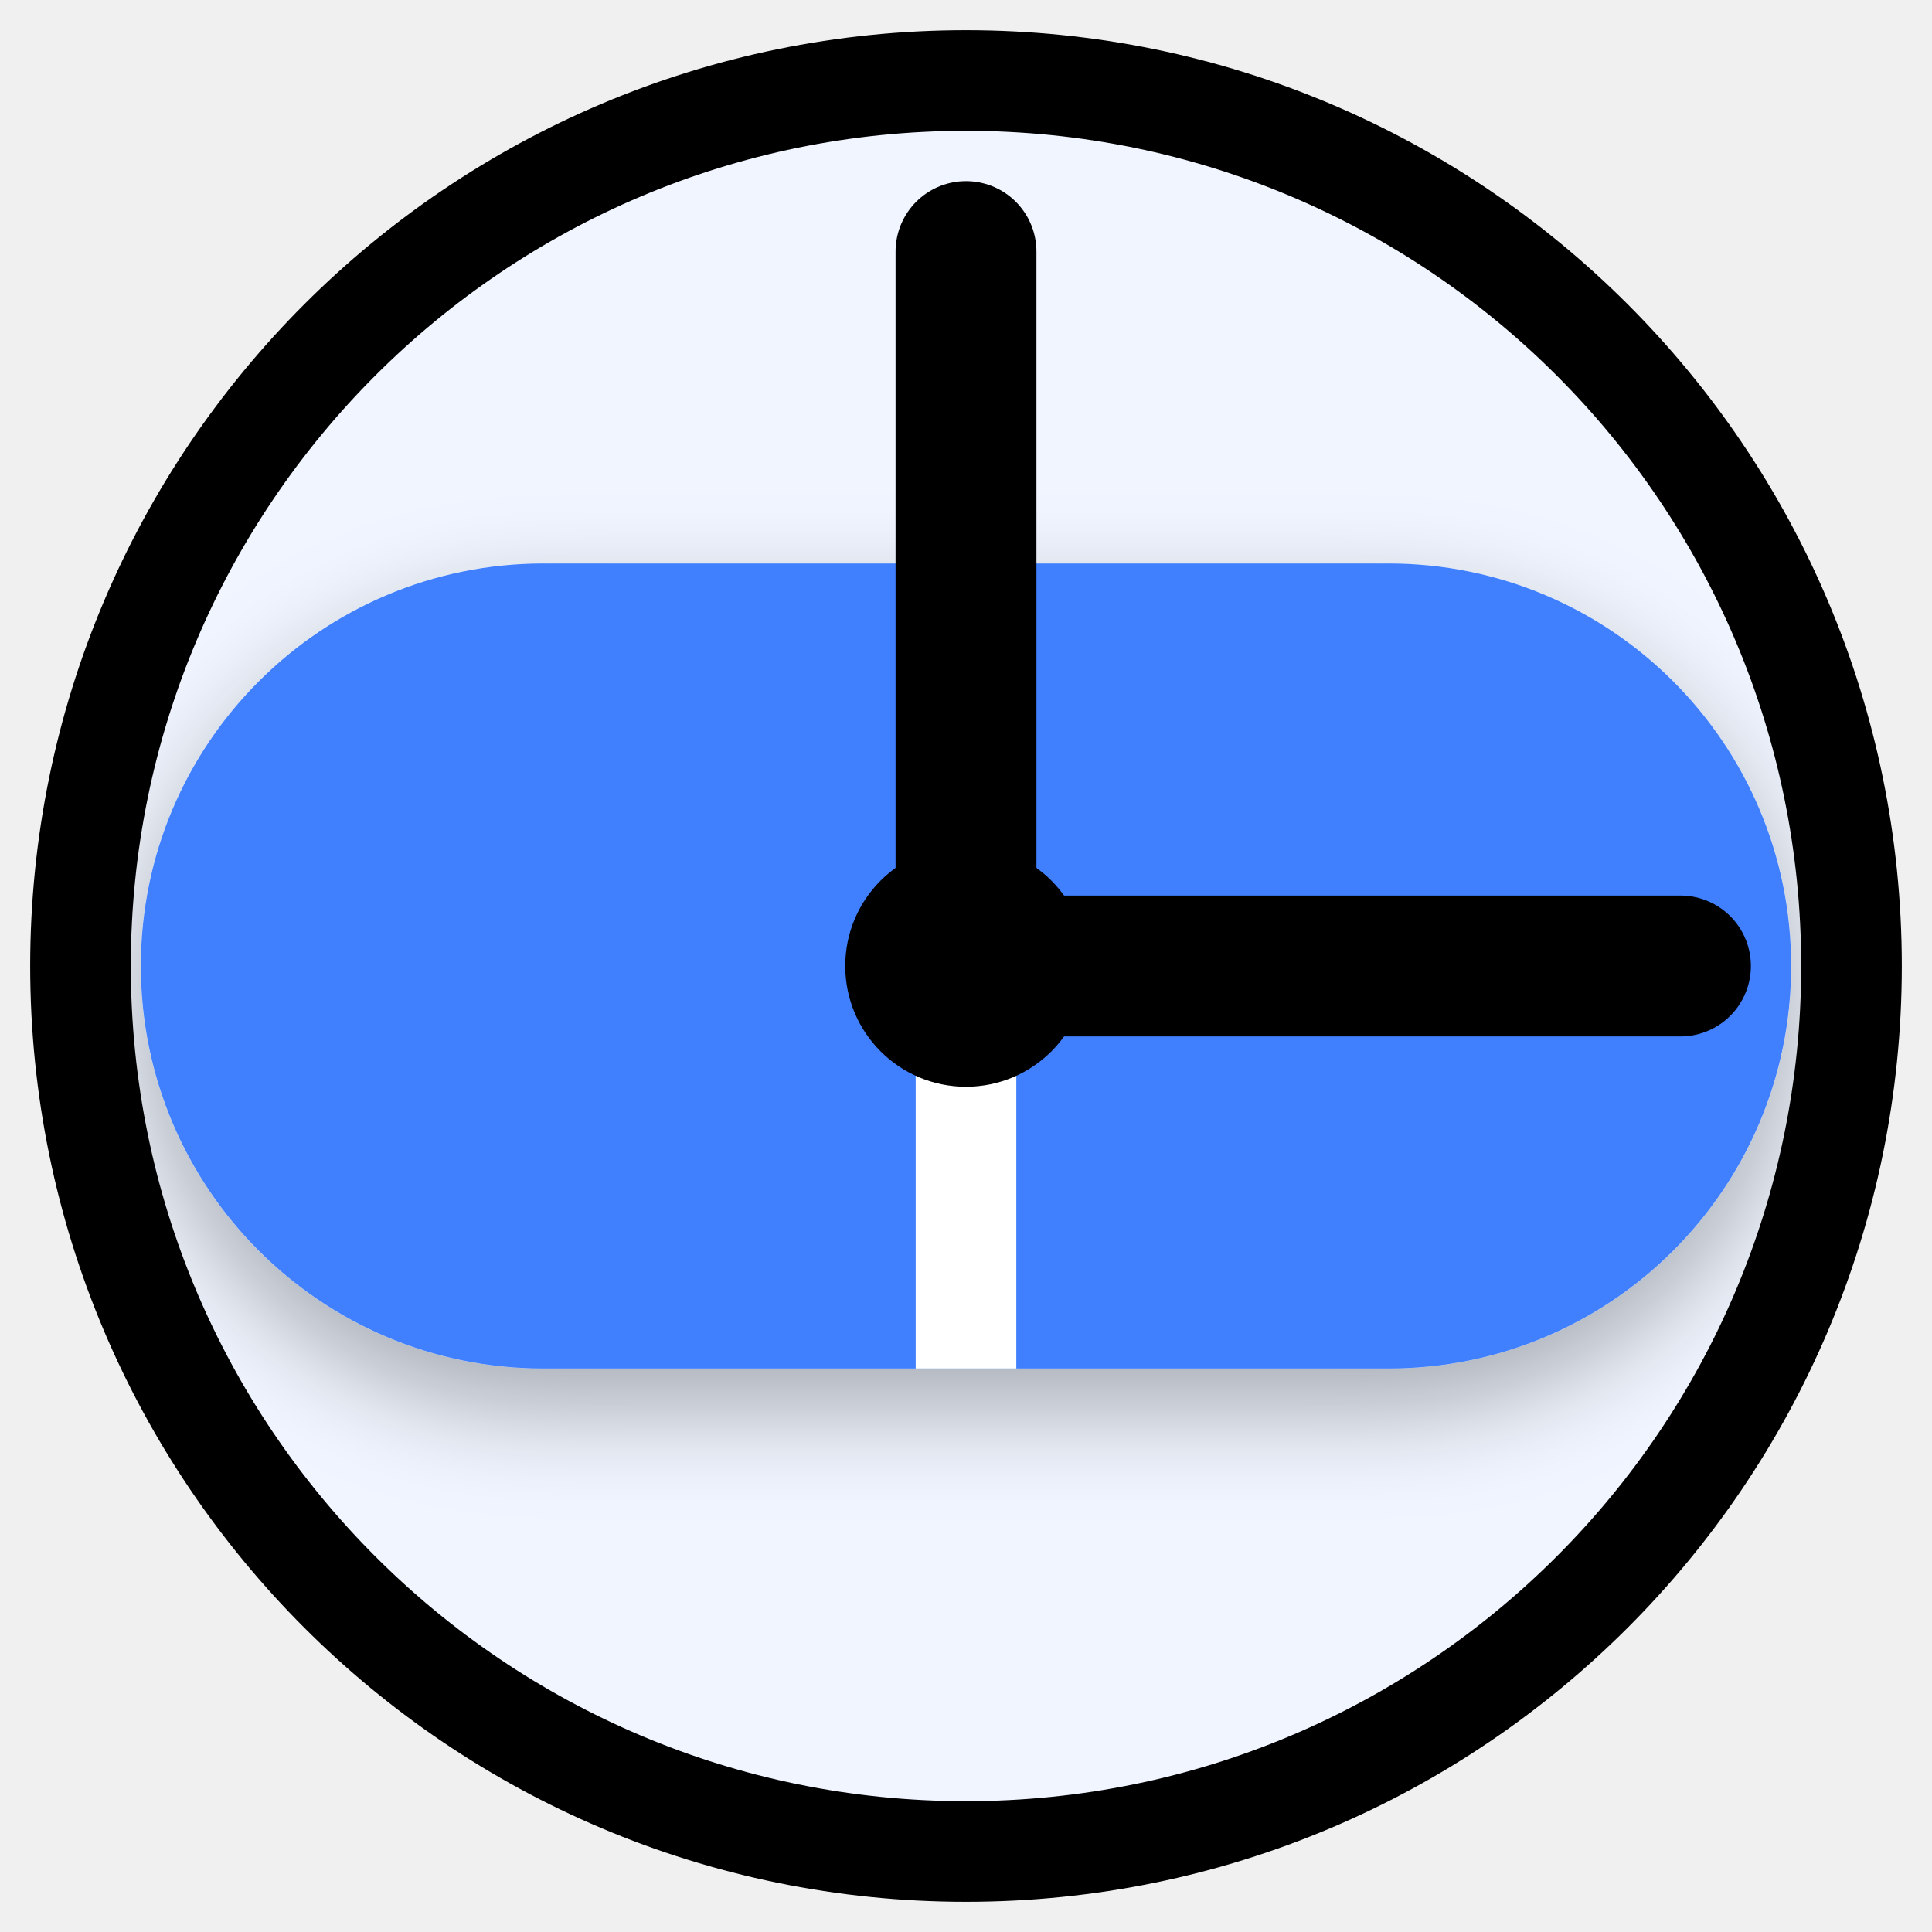
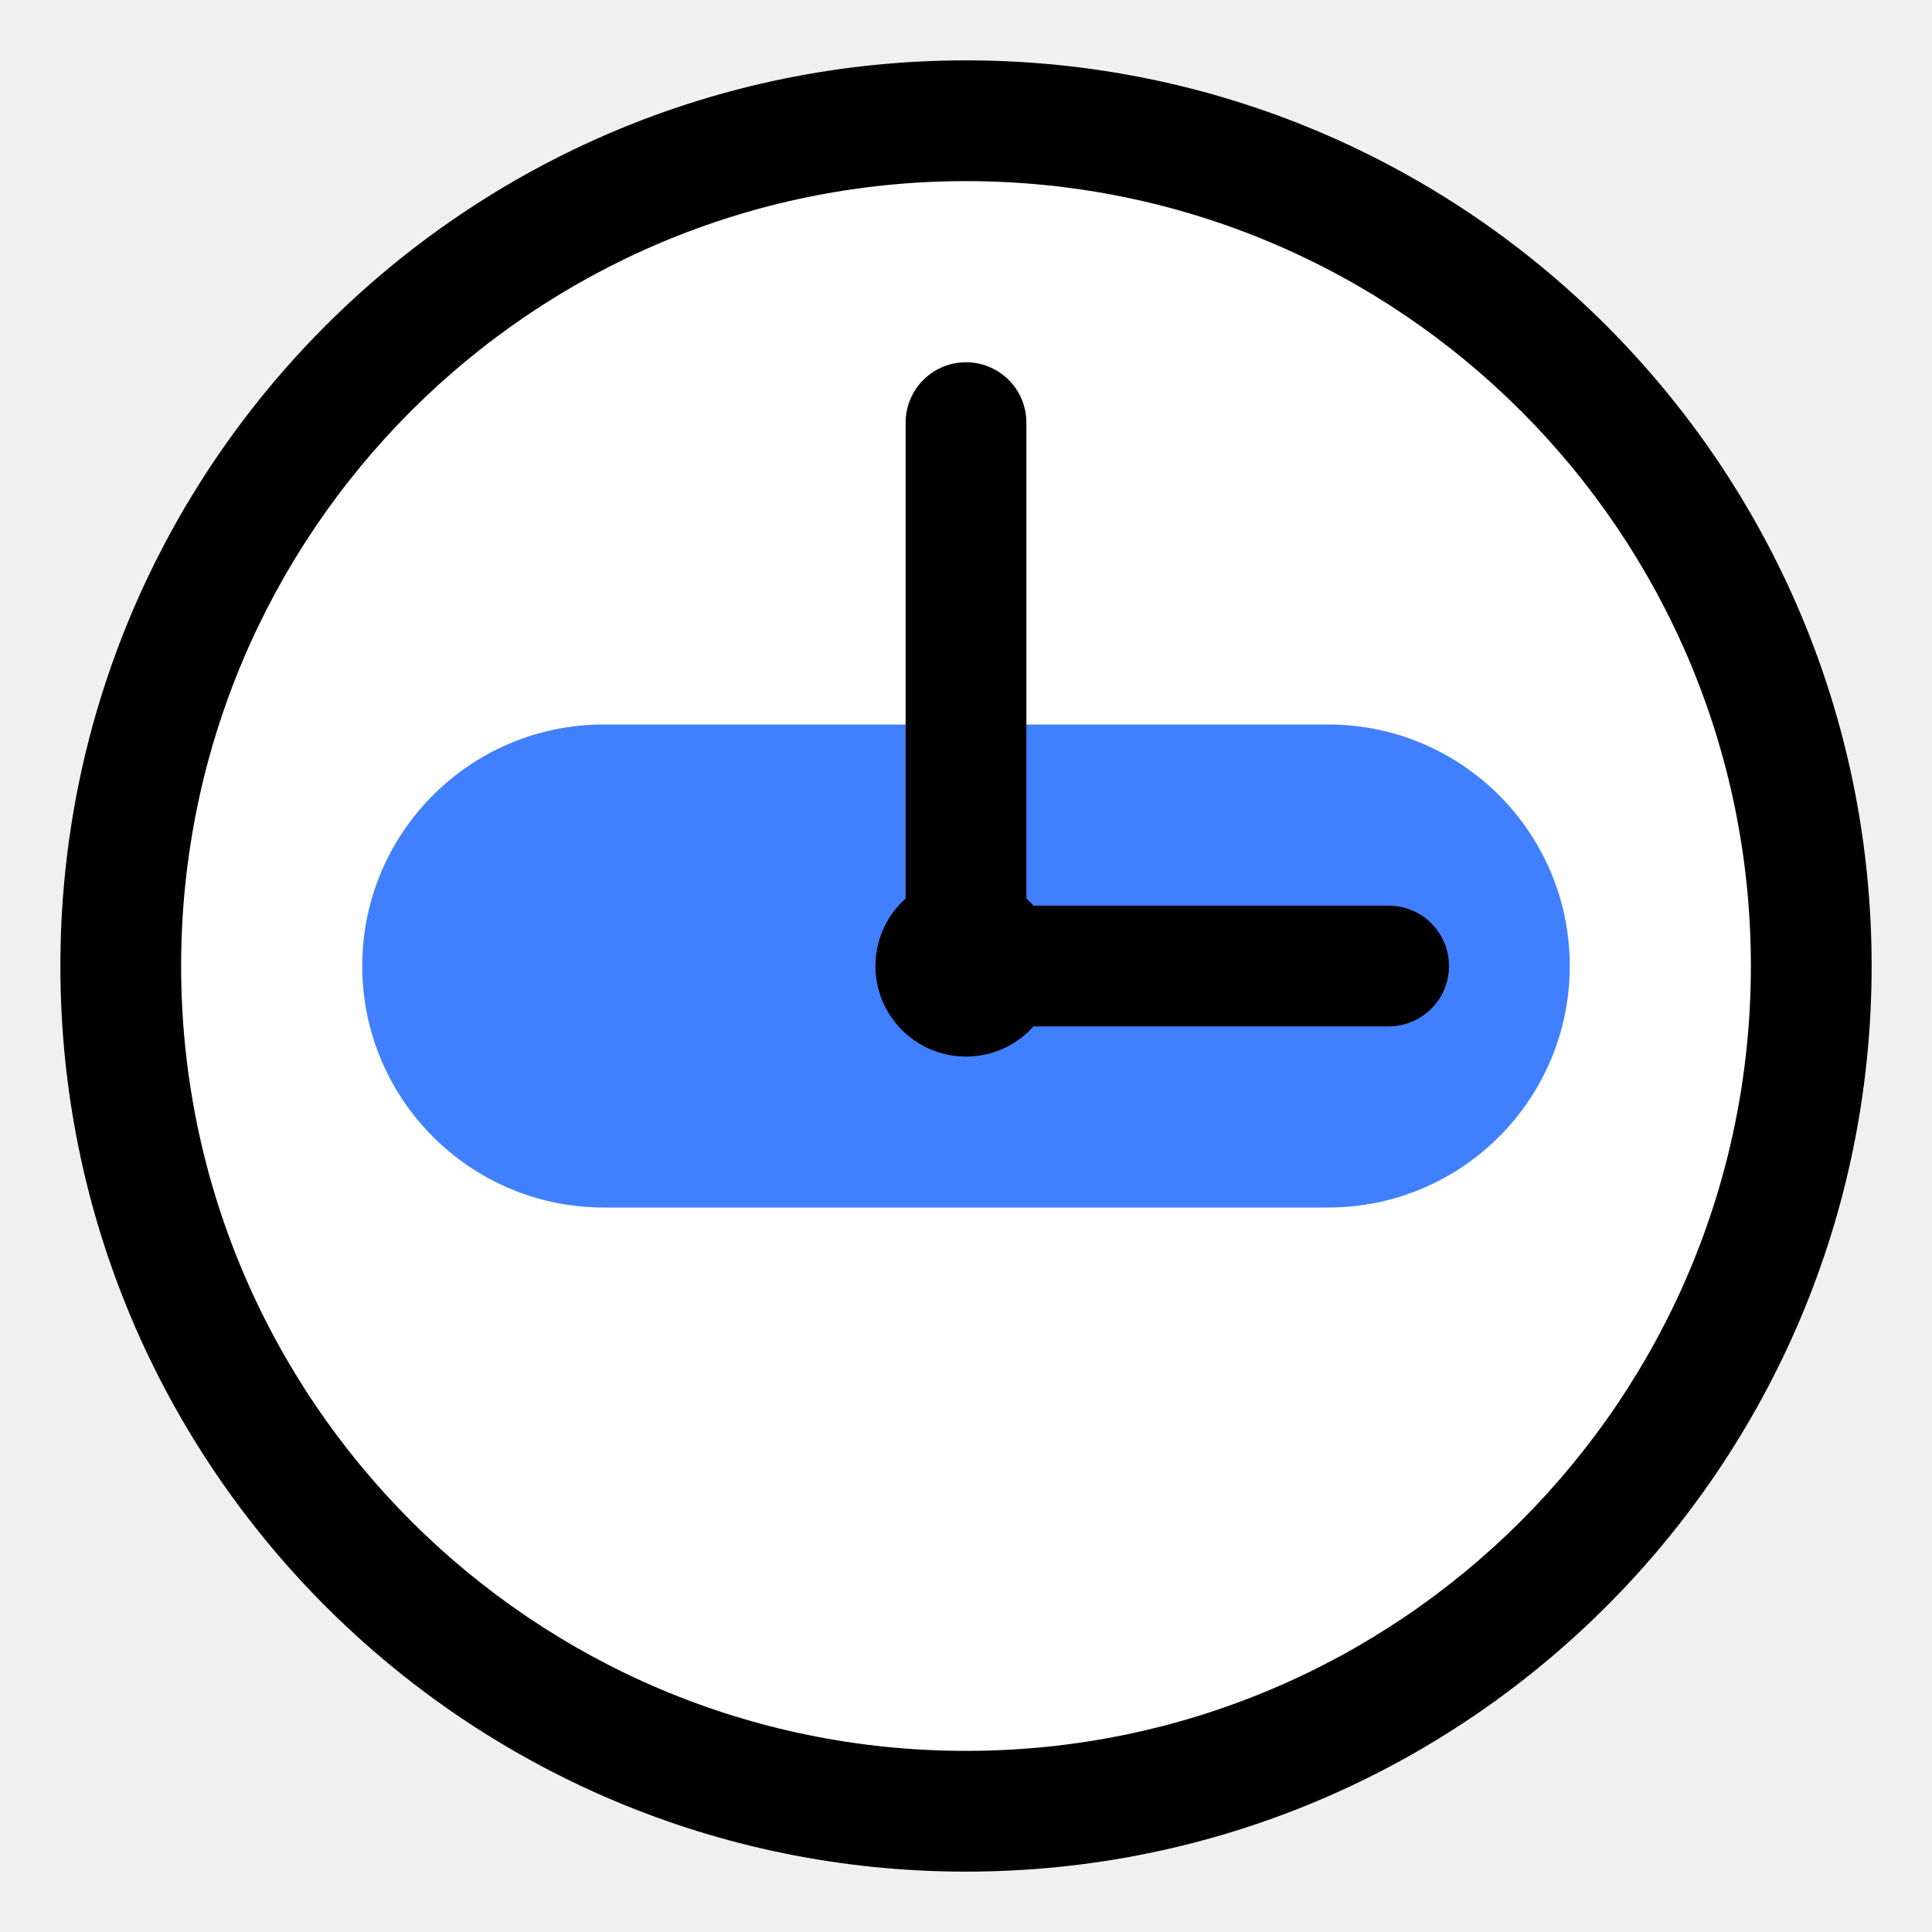
<svg xmlns="http://www.w3.org/2000/svg" viewBox="0 0 192 192">
-   <circle cx="96" cy="96" r="88" fill="#f0f5ff" stroke="#000000" stroke-width="10" />
-   <defs>
-     <filter id="pillShadow" x="-20%" y="-20%" width="140%" height="140%">
-       <feDropShadow dx="0" dy="4" stdDeviation="5" flood-opacity="0.3" />
-     </filter>
-   </defs>
-   <rect x="14" y="56" width="164" height="80" rx="40" ry="40" fill="#4080ff" filter="url(#pillShadow)" />
-   <line x1="96" y1="56" x2="96" y2="136" stroke="white" stroke-width="10" />
-   <line x1="96" y1="96" x2="96" y2="25" stroke="#000000" stroke-width="14" stroke-linecap="round" />
-   <line x1="96" y1="96" x2="167" y2="96" stroke="#000000" stroke-width="14" stroke-linecap="round" />
-   <circle cx="96" cy="96" r="12" fill="#000000" />
+   <circle cx="96" cy="96" r="90" fill="#000000" />
+   <circle cx="96" cy="96" r="78" fill="#ffffff" />
+   <rect x="36" y="72" width="120" height="48" rx="24" ry="24" fill="#4080ff" />
+   <line x1="96" y1="96" x2="96" y2="42" stroke="#000000" stroke-width="12" stroke-linecap="round" />
+   <line x1="96" y1="96" x2="138" y2="96" stroke="#000000" stroke-width="12" stroke-linecap="round" />
+   <circle cx="96" cy="96" r="9" fill="#000000" />
</svg>
